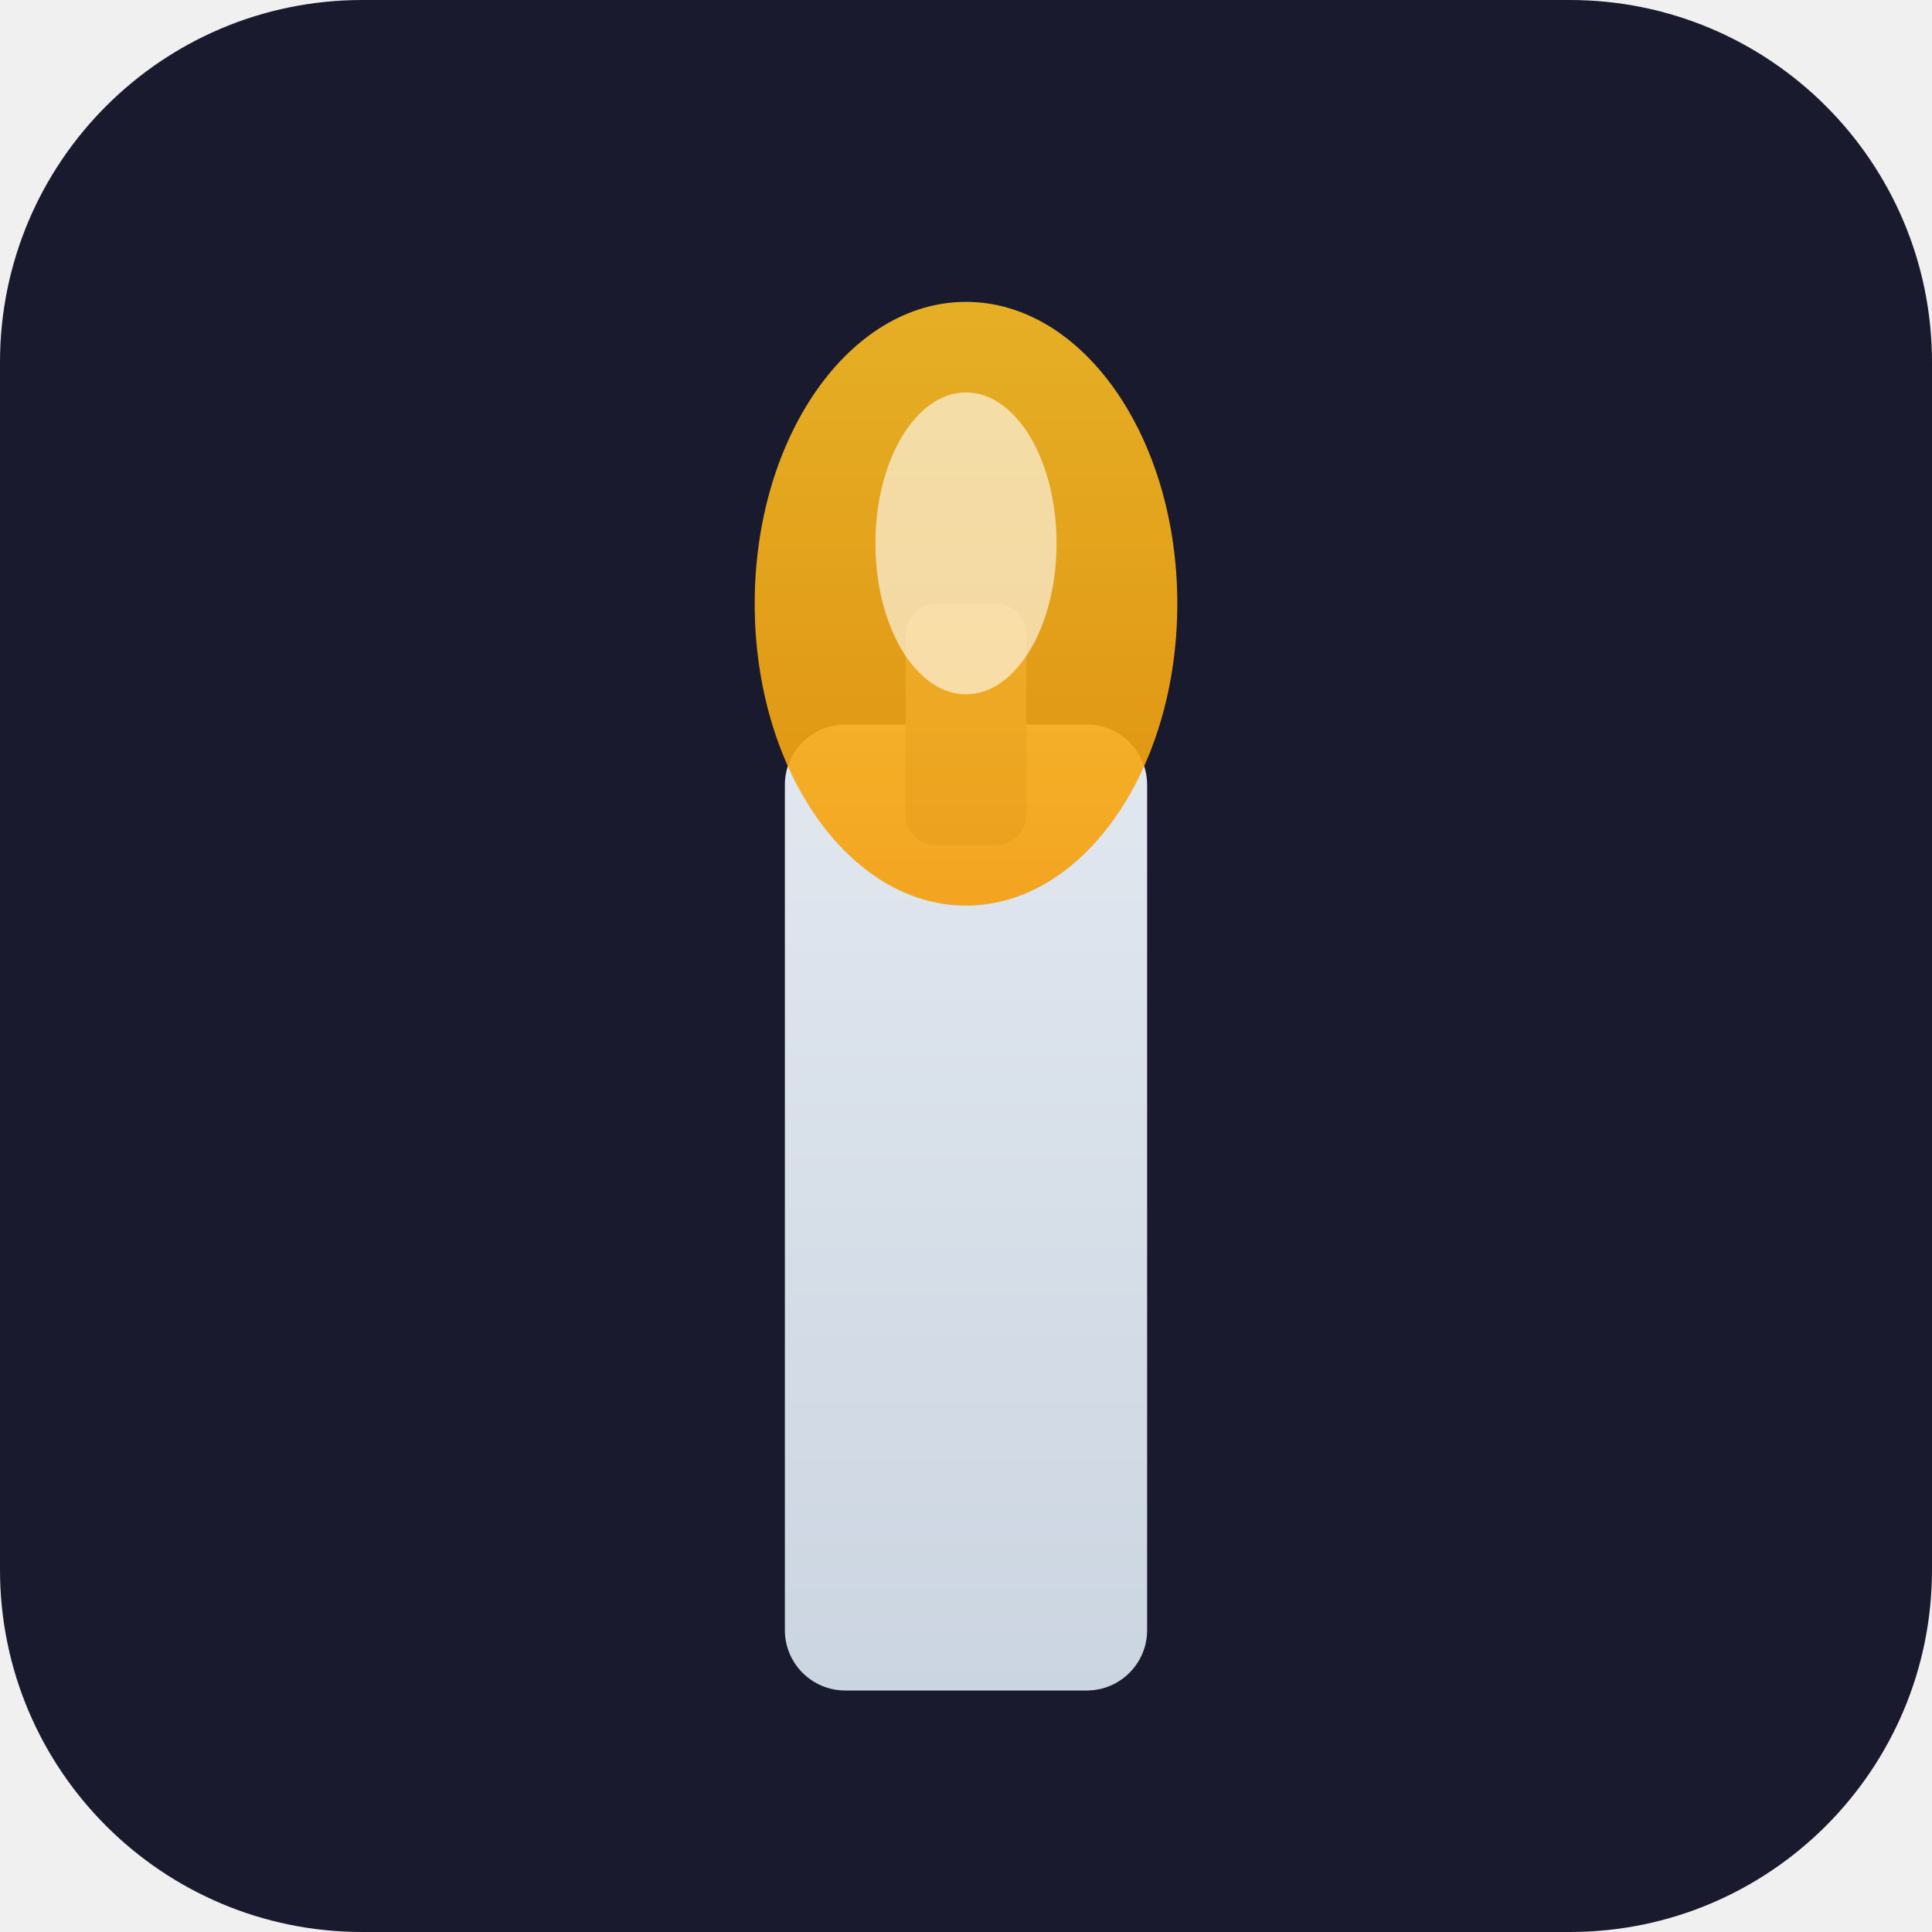
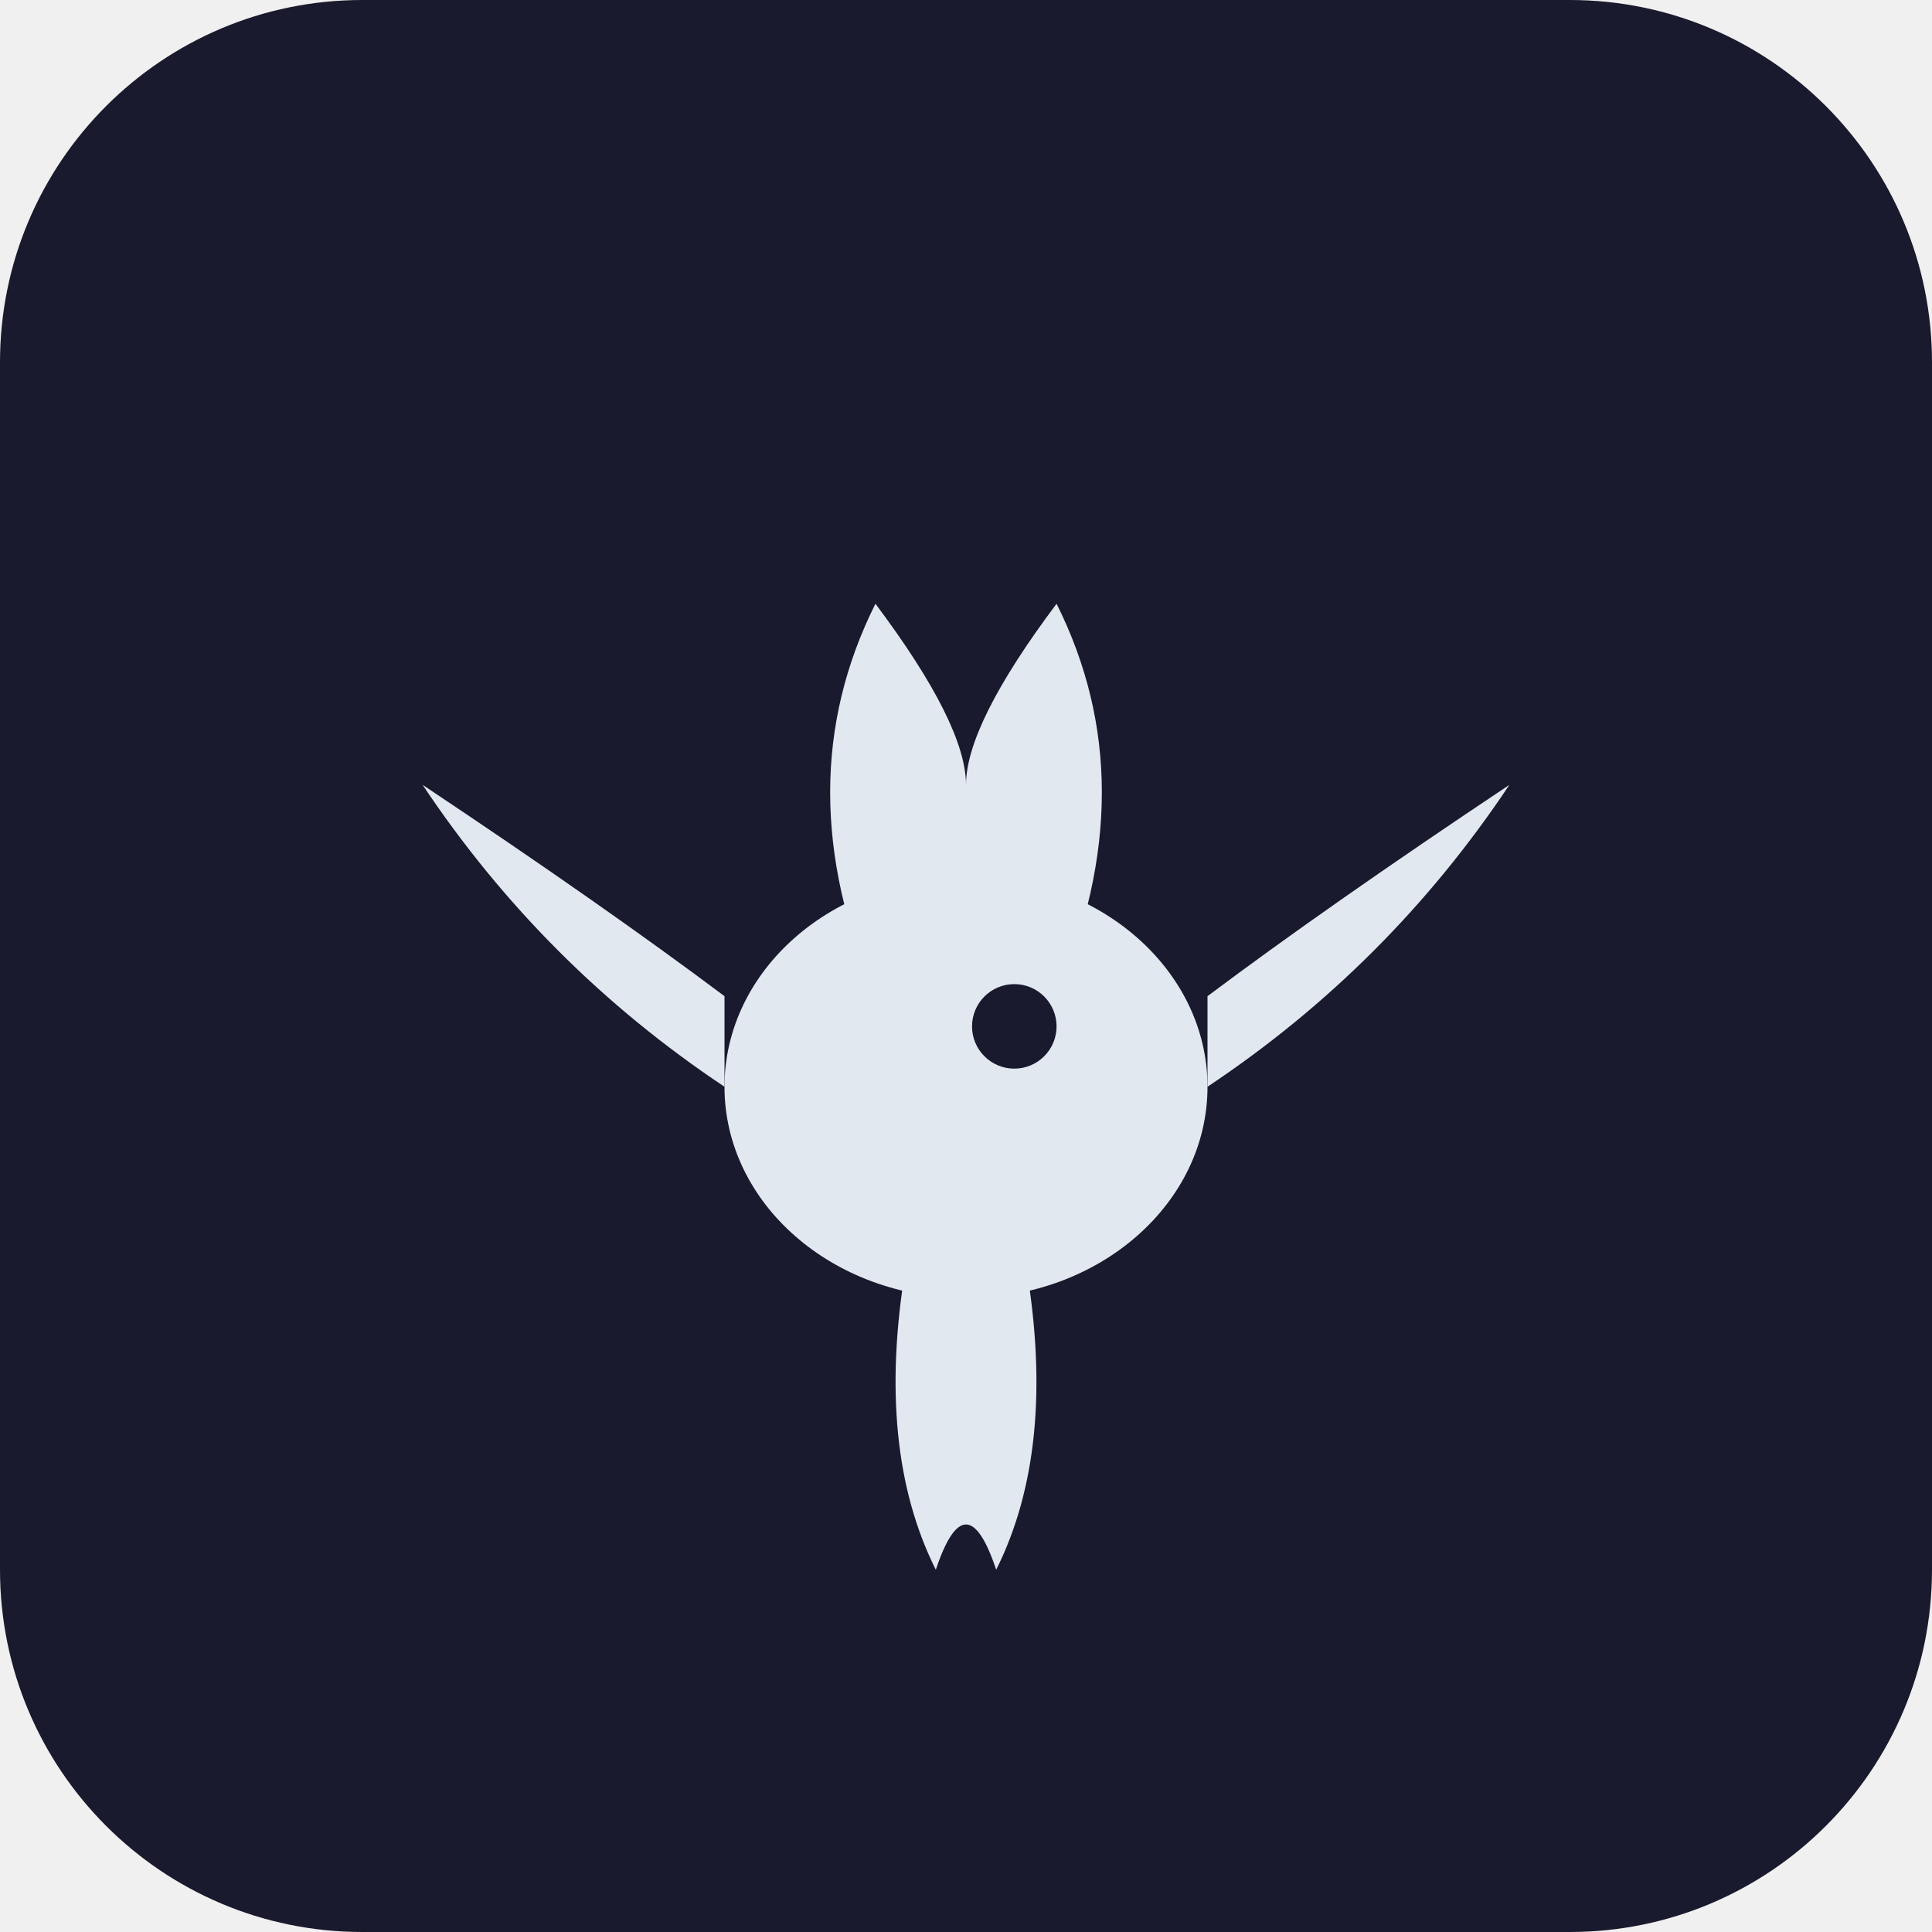
<svg xmlns="http://www.w3.org/2000/svg" viewBox="0 0 32 32">
-   <defs>
-     <linearGradient id="f" x1="0" y1="0" x2="0" y2="1">
-       <stop offset="0%" stop-color="#fbbf24" />
-       <stop offset="100%" stop-color="#f59e0b" />
-     </linearGradient>
-     <linearGradient id="w" x1="0" y1="0" x2="0" y2="1">
-       <stop offset="0%" stop-color="#e2e8f0" />
-       <stop offset="100%" stop-color="#cbd5e1" />
-     </linearGradient>
-   </defs>
  <rect width="32" height="32" rx="6" fill="#1a1a2e" />
-   <rect x="13" y="12" width="6" height="16" rx="1" fill="url(#w)" />
-   <rect x="15" y="10" width="2" height="4" rx="0.5" fill="#94a3b8" />
-   <ellipse cx="16" cy="10" rx="3.5" ry="5" fill="url(#f)" opacity="0.9" />
-   <ellipse cx="16" cy="9" rx="1.5" ry="2.5" fill="#fff" opacity="0.6" />
+   <g transform="translate(16,16)">
+     <ellipse cx="0" cy="2" rx="4" ry="3.5" fill="#e2e8f0" />
+     <path d="M-1.5 0.5 Q-3-3-1.5-6 Q0-4 0-3 Q0-4 1.5-6 Q3-3 1.5 0.5Z" fill="#e2e8f0" />
+     <path d="M-4 2 Q-7 0-9-3 Q-6-1-4 0.5Z" fill="#e2e8f0" />
+     <path d="M4 2 Q7 0 9-3 Q6-1 4 0.5Z" fill="#e2e8f0" />
+     <path d="M-1 5 Q-1.5 8-0.5 10 Q0 8.5 0.5 10 Q1.5 8 1 5Z" fill="#e2e8f0" />
+     <circle cx="0.8" cy="1" r="0.7" fill="#1a1a2e" />
+   </g>
</svg>
